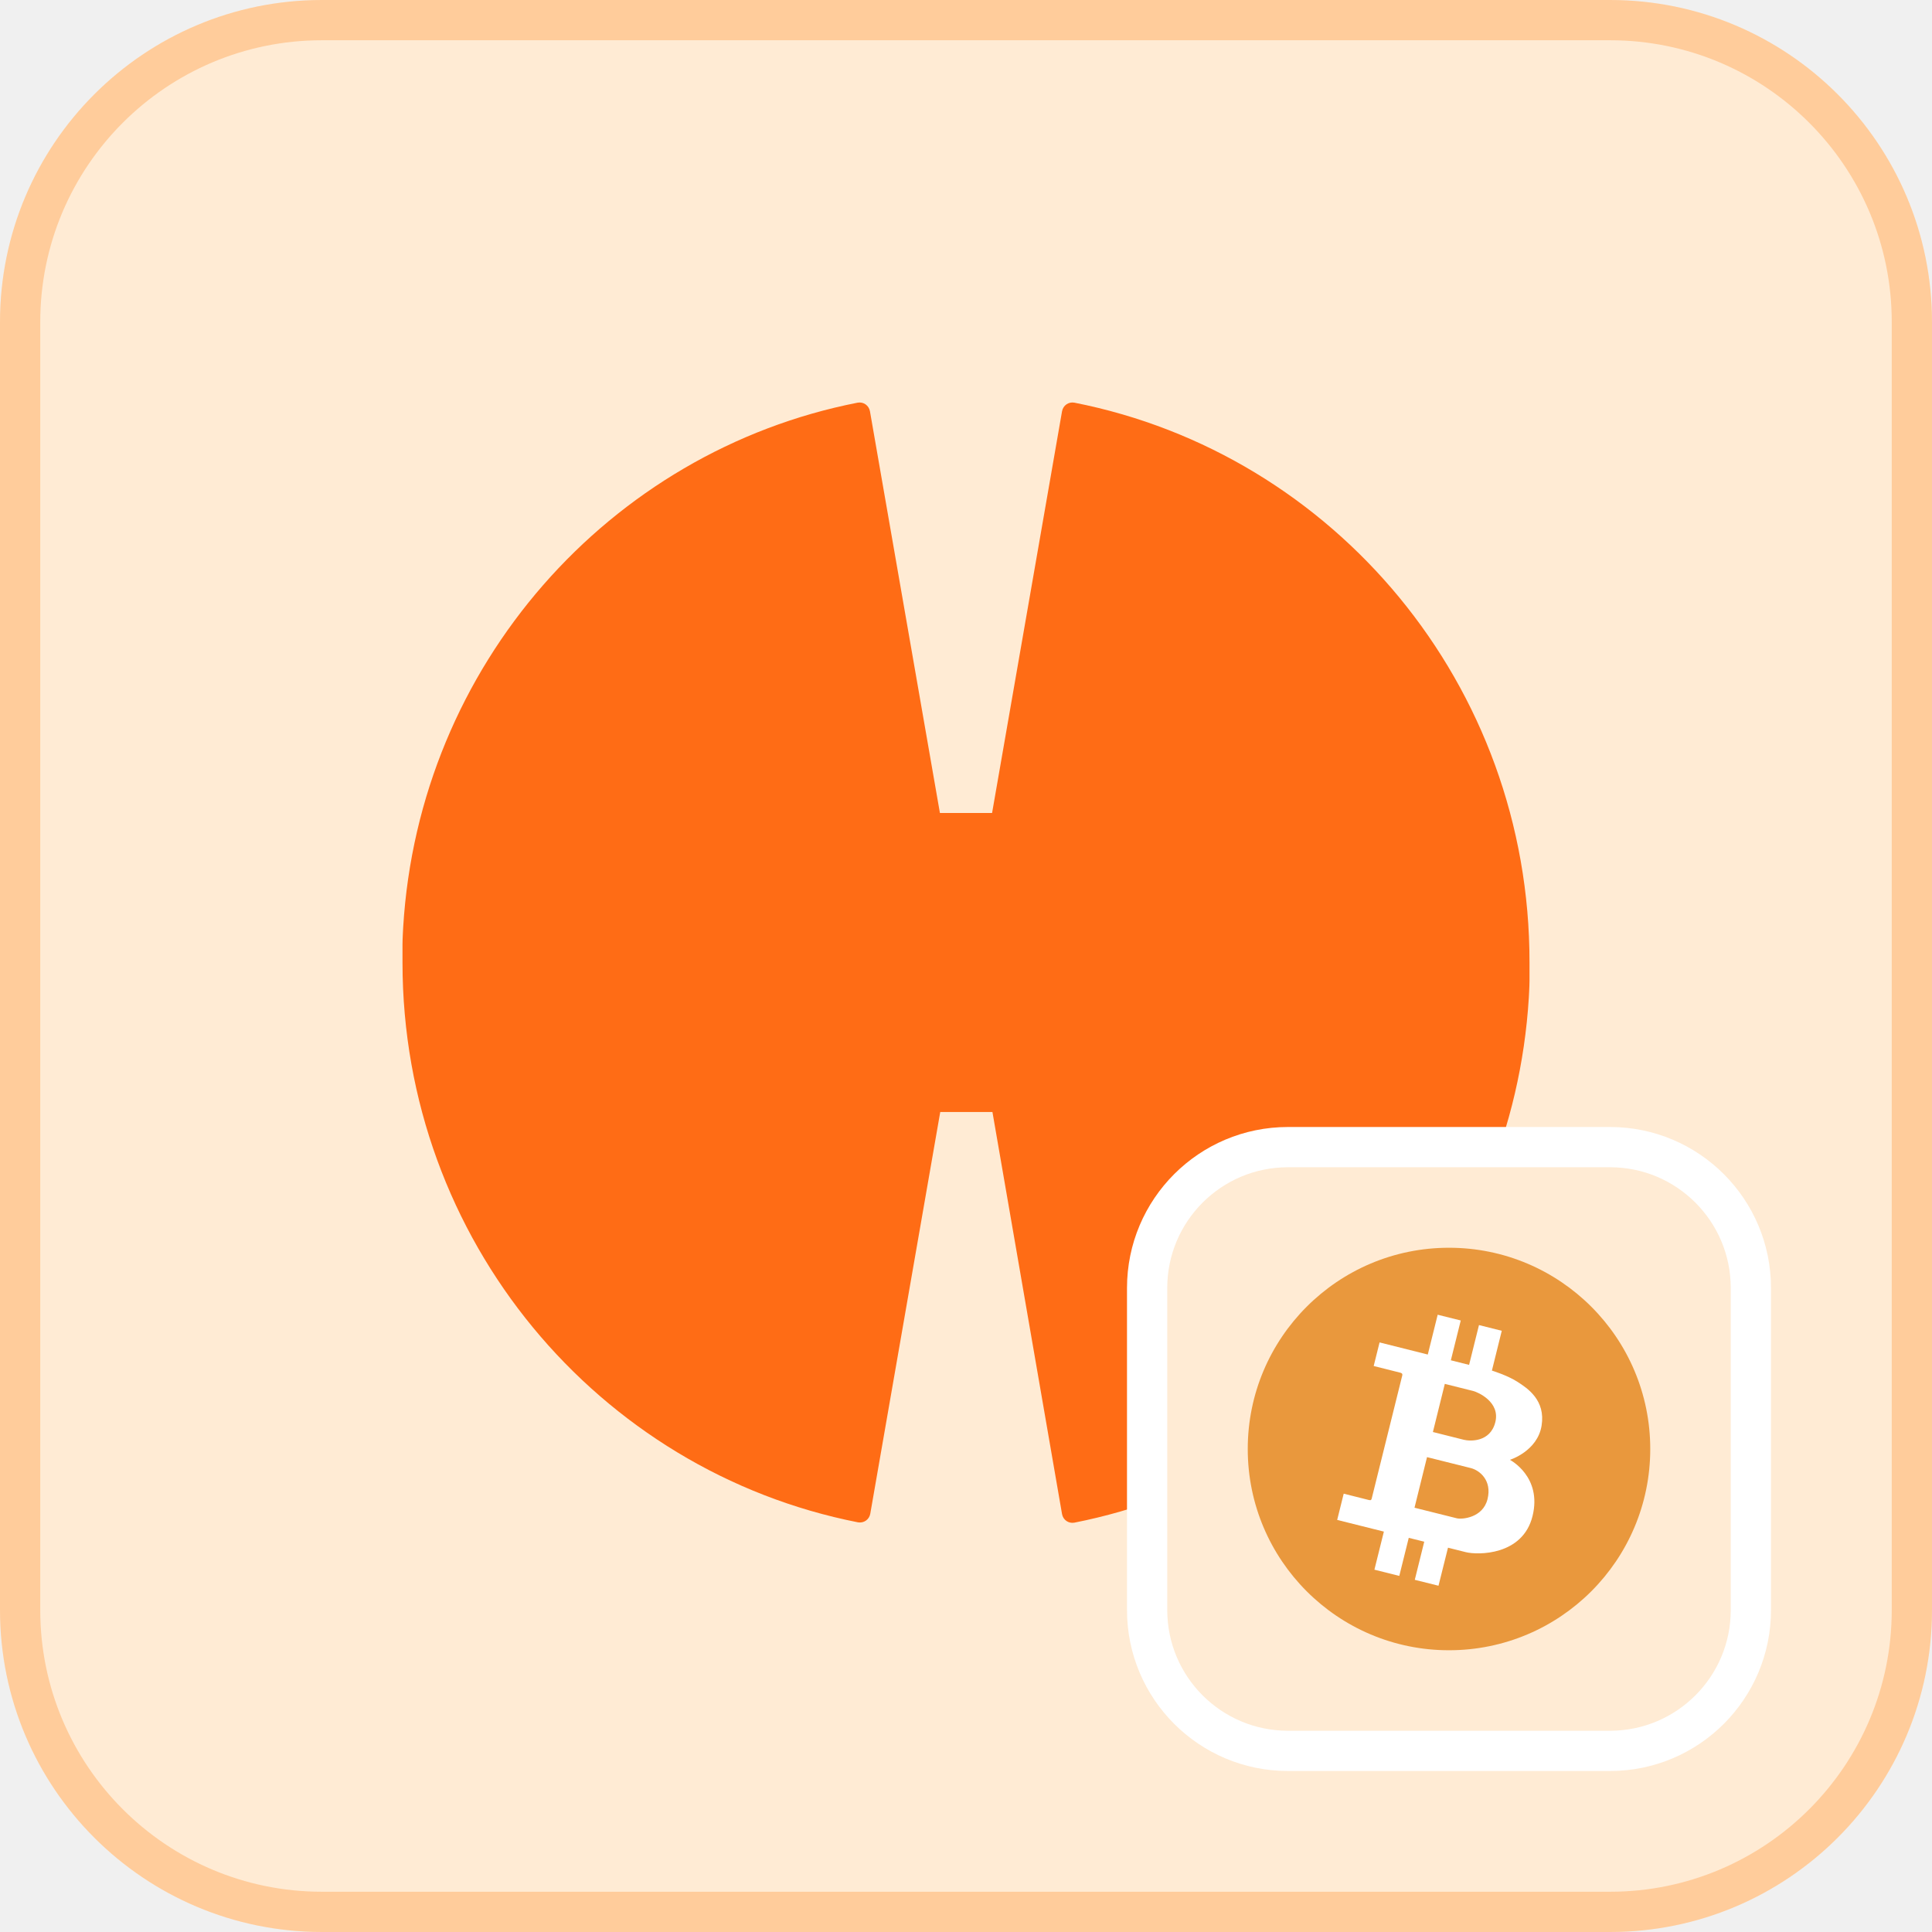
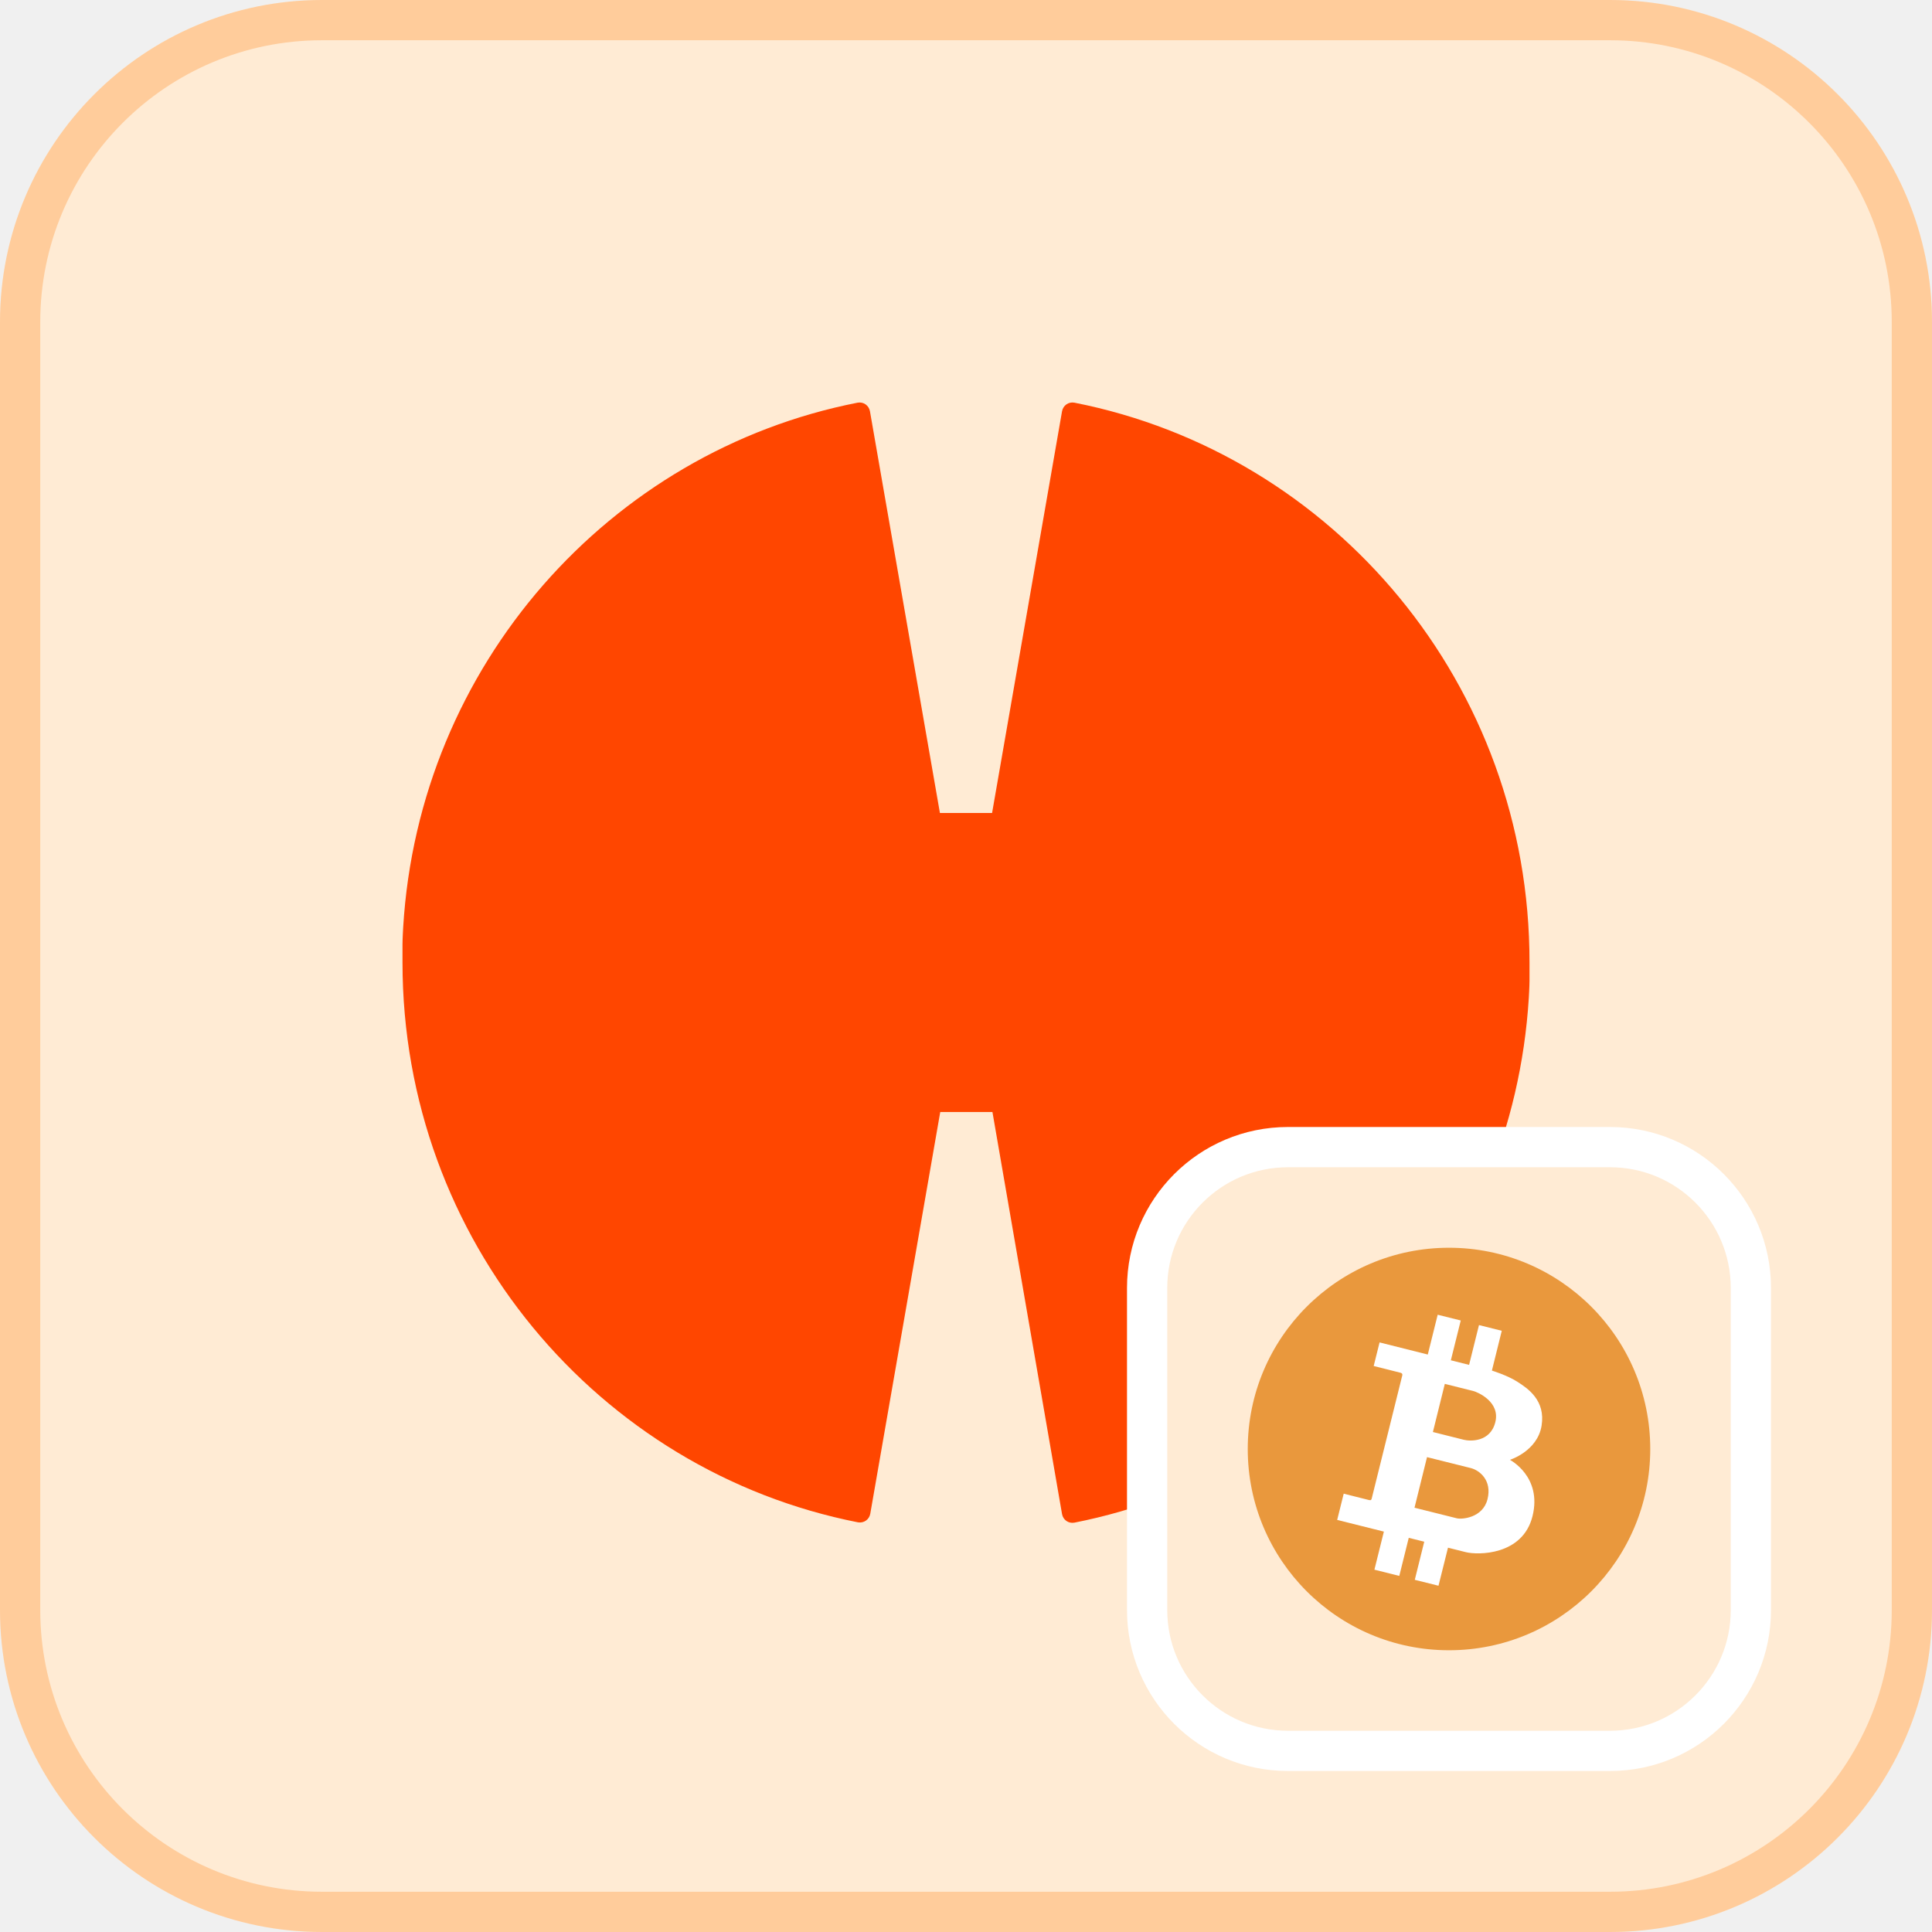
<svg xmlns="http://www.w3.org/2000/svg" width="48" height="48" viewBox="0 0 48 48" fill="none">
  <rect width="48" height="48" rx="8" fill="#FFEBD4" />
  <rect x="0.5" y="0.5" width="47" height="47" rx="7.5" stroke="#FFB570" stroke-opacity="0.56" />
-   <path d="M26.692 10.004C26.547 9.978 26.412 10.073 26.386 10.219L24.648 20.198H23.352L21.614 10.219C21.588 10.073 21.453 9.978 21.308 10.004C15.137 11.214 10.407 16.534 10.017 23.038C10.017 23.046 10 23.321 10 23.458C10 23.475 10 23.492 10 23.501C10 23.553 10 23.604 10 23.656C10 23.673 10 23.69 10 23.716C10 23.784 10 23.844 10 23.913C10 30.812 14.866 36.552 21.317 37.822C21.461 37.847 21.597 37.753 21.622 37.607L23.36 27.628H24.657L26.386 37.616C26.412 37.762 26.547 37.856 26.692 37.83C32.863 36.612 37.585 31.292 37.983 24.788C37.983 24.78 38 24.505 38 24.368C38 24.351 38 24.333 38 24.325C38 24.273 38 24.222 38 24.17C38 24.153 38 24.136 38 24.11C38 24.042 38 23.982 38 23.913C38.008 17.014 33.143 11.274 26.692 10.004Z" fill="#FF6C15" />
+   <path d="M26.692 10.004C26.547 9.978 26.412 10.073 26.386 10.219L24.648 20.198H23.352L21.614 10.219C21.588 10.073 21.453 9.978 21.308 10.004C15.137 11.214 10.407 16.534 10.017 23.038C10.017 23.046 10 23.321 10 23.458C10 23.475 10 23.492 10 23.501C10 23.553 10 23.604 10 23.656C10 23.673 10 23.69 10 23.716C10 23.784 10 23.844 10 23.913C10 30.812 14.866 36.552 21.317 37.822C21.461 37.847 21.597 37.753 21.622 37.607L23.36 27.628H24.657L26.386 37.616C26.412 37.762 26.547 37.856 26.692 37.83C32.863 36.612 37.585 31.292 37.983 24.788C37.983 24.78 38 24.505 38 24.368C38 24.351 38 24.333 38 24.325C38 24.273 38 24.222 38 24.17C38 24.153 38 24.136 38 24.11C38 24.042 38 23.982 38 23.913C38.008 17.014 33.143 11.274 26.692 10.004Z" fill="#FF4600" />
  <rect x="28.5" y="28.5" width="15" height="15" rx="3.5" fill="#FFEBD4" />
  <rect x="28.5" y="28.5" width="15" height="15" rx="3.5" stroke="white" />
  <path d="M36 41C38.761 41 41 38.761 41 36C41 33.239 38.761 31 36 31C33.239 31 31 33.239 31 36C31 38.761 33.239 41 36 41Z" fill="#E9983D" />
  <path d="M38.3 35.422C38.403 34.787 37.953 34.493 37.701 34.331C37.45 34.169 37.066 34.052 37.066 34.052L37.311 33.063L36.745 32.921L36.499 33.91L36.046 33.796L36.292 32.807L35.719 32.664L35.473 33.653L34.275 33.352L34.129 33.938C34.129 33.938 34.721 34.086 34.786 34.103C34.852 34.12 34.844 34.154 34.838 34.176C34.833 34.198 34.094 37.178 34.083 37.218C34.074 37.258 34.067 37.281 34.012 37.268L33.384 37.11L33.222 37.762L34.382 38.052L34.147 38.998L34.765 39.153L35 38.207L35.385 38.303L35.15 39.25L35.739 39.397L35.975 38.452L36.418 38.563C36.712 38.637 37.831 38.651 38.075 37.668C38.319 36.685 37.513 36.269 37.513 36.269C37.513 36.269 38.196 36.057 38.3 35.422ZM36.957 37.246C36.84 37.716 36.315 37.752 36.196 37.722L35.143 37.459L35.454 36.202L36.546 36.475C36.755 36.529 37.074 36.775 36.957 37.246ZM37.151 35.332C37.027 35.833 36.527 35.81 36.369 35.771L35.6 35.578L35.896 34.382L36.599 34.558C36.719 34.588 37.276 34.831 37.151 35.332Z" fill="white" />
</svg>
